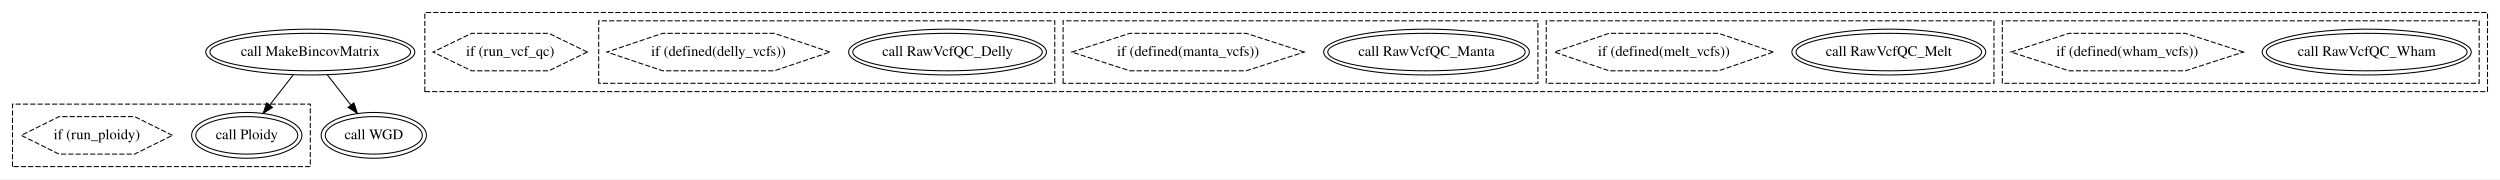
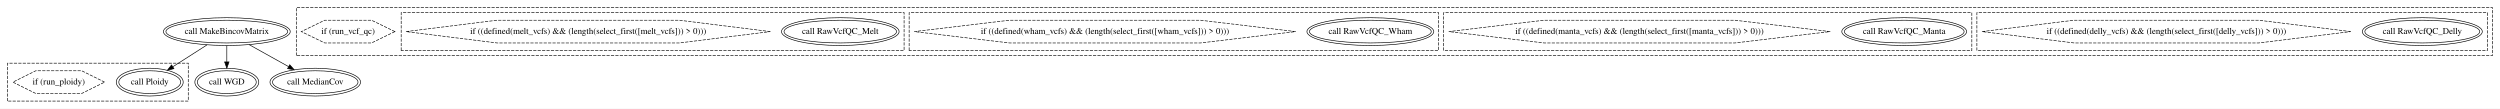
- <svg xmlns="http://www.w3.org/2000/svg" width="2401pt" height="172pt" viewBox="0.00 0.00 2401.00 172.00">
+ <svg xmlns="http://www.w3.org/2000/svg" width="3957pt" height="172pt" viewBox="0.00 0.00 3957.00 172.00">
  <g id="graph0" class="graph" transform="scale(1 1) rotate(0) translate(4 168)">
-     <polygon fill="white" stroke="transparent" points="-4,4 -4,-168 2397,-168 2397,4 -4,4" />
+     <polygon fill="white" stroke="transparent" points="-4,4 -4,-168 3953,-168 3953,4 -4,4" />
    <g id="clust1" class="cluster">
-       <polygon fill="white" stroke="black" stroke-dasharray="5,2" points="404,-80 404,-156 2385,-156 2385,-80 404,-80" />
+       <polygon fill="white" stroke="black" stroke-dasharray="5,2" points="465,-80 465,-156 3941,-156 3941,-80 465,-80" />
    </g>
    <g id="clust2" class="cluster">
-       <polygon fill="white" stroke="black" stroke-dasharray="5,2" points="1919,-88 1919,-148 2377,-148 2377,-88 1919,-88" />
+       <polygon fill="white" stroke="black" stroke-dasharray="5,2" points="3125,-88 3125,-148 3933,-148 3933,-88 3125,-88" />
    </g>
    <g id="clust3" class="cluster">
-       <polygon fill="white" stroke="black" stroke-dasharray="5,2" points="1481,-88 1481,-148 1911,-148 1911,-88 1481,-88" />
+       <polygon fill="white" stroke="black" stroke-dasharray="5,2" points="2281,-88 2281,-148 3117,-148 3117,-88 2281,-88" />
    </g>
    <g id="clust4" class="cluster">
-       <polygon fill="white" stroke="black" stroke-dasharray="5,2" points="1017,-88 1017,-148 1473,-148 1473,-88 1017,-88" />
+       <polygon fill="white" stroke="black" stroke-dasharray="5,2" points="1435,-88 1435,-148 2273,-148 2273,-88 1435,-88" />
    </g>
    <g id="clust5" class="cluster">
-       <polygon fill="white" stroke="black" stroke-dasharray="5,2" points="571,-88 571,-148 1009,-148 1009,-88 571,-88" />
+       <polygon fill="white" stroke="black" stroke-dasharray="5,2" points="631,-88 631,-148 1427,-148 1427,-88 631,-88" />
    </g>
    <g id="clust6" class="cluster">
      <polygon fill="white" stroke="black" stroke-dasharray="5,2" points="8,-8 8,-68 294,-68 294,-8 8,-8" />
    </g>
    <g id="node1" class="node">
-       <ellipse fill="none" stroke="black" cx="294" cy="-118" rx="96.38" ry="18" />
-       <ellipse fill="none" stroke="black" cx="294" cy="-118" rx="100.38" ry="22" />
-       <text text-anchor="middle" x="294" y="-114.3" font-family="Times,serif" font-size="14.00">call MakeBincovMatrix</text>
+       <ellipse fill="none" stroke="black" cx="355" cy="-118" rx="96.38" ry="18" />
+       <ellipse fill="none" stroke="black" cx="355" cy="-118" rx="100.38" ry="22" />
+       <text text-anchor="middle" x="355" y="-114.3" font-family="Times,serif" font-size="14.00">call MakeBincovMatrix</text>
    </g>
    <g id="node2" class="node">
      <ellipse fill="none" stroke="black" cx="233" cy="-38" rx="48.97" ry="18" />
      <ellipse fill="none" stroke="black" cx="233" cy="-38" rx="52.99" ry="22" />
      <text text-anchor="middle" x="233" y="-34.3" font-family="Times,serif" font-size="14.00">call Ploidy</text>
    </g>
    <g id="edge1" class="edge">
-       <path fill="none" stroke="black" d="M277.65,-96.1C270.72,-87.23 262.53,-76.76 255.08,-67.23" />
-       <polygon fill="black" stroke="black" points="257.68,-64.87 248.76,-59.15 252.16,-69.19 257.68,-64.87" />
+       <path fill="none" stroke="black" d="M323.58,-96.91C307.11,-86.38 286.84,-73.42 269.65,-62.43" />
+       <polygon fill="black" stroke="black" points="271.29,-59.33 260.98,-56.89 267.52,-65.23 271.29,-59.33" />
    </g>
    <g id="node3" class="node">
      <ellipse fill="none" stroke="black" cx="355" cy="-38" rx="46.61" ry="18" />
      <ellipse fill="none" stroke="black" cx="355" cy="-38" rx="50.59" ry="22" />
      <text text-anchor="middle" x="355" y="-34.3" font-family="Times,serif" font-size="14.00">call WGD</text>
    </g>
    <g id="edge2" class="edge">
-       <path fill="none" stroke="black" d="M310.35,-96.1C317.28,-87.23 325.47,-76.76 332.92,-67.23" />
-       <polygon fill="black" stroke="black" points="335.84,-69.19 339.24,-59.15 330.32,-64.87 335.84,-69.19" />
+       <path fill="none" stroke="black" d="M355,-95.69C355,-87.8 355,-78.68 355,-70.1" />
+       <polygon fill="black" stroke="black" points="358.5,-70.02 355,-60.02 351.5,-70.02 358.5,-70.02" />
    </g>
    <g id="node4" class="node">
-       <polygon fill="none" stroke="black" stroke-dasharray="5,2" points="560.1,-118 523.05,-136 448.95,-136 411.9,-118 448.95,-100 523.05,-100 560.1,-118" />
-       <text text-anchor="middle" x="486" y="-114.3" font-family="Times,serif" font-size="14.00">if (run_vcf_qc)</text>
+       <ellipse fill="none" stroke="black" cx="495" cy="-38" rx="67.68" ry="18" />
+       <ellipse fill="none" stroke="black" cx="495" cy="-38" rx="71.69" ry="22" />
+       <text text-anchor="middle" x="495" y="-34.3" font-family="Times,serif" font-size="14.00">call MedianCov</text>
+     </g>
+     <g id="edge3" class="edge">
+       <path fill="none" stroke="black" d="M390.33,-97.32C409.29,-86.75 432.8,-73.65 452.73,-62.55" />
+       <polygon fill="black" stroke="black" points="454.58,-65.53 461.61,-57.6 451.17,-59.41 454.58,-65.53" />
    </g>
    <g id="node5" class="node">
-       <ellipse fill="none" stroke="black" cx="2269" cy="-118" rx="96.38" ry="18" />
-       <ellipse fill="none" stroke="black" cx="2269" cy="-118" rx="100.38" ry="22" />
-       <text text-anchor="middle" x="2269" y="-114.3" font-family="Times,serif" font-size="14.00">call RawVcfQC_Wham</text>
+       <ellipse fill="none" stroke="black" cx="3830" cy="-118" rx="90.98" ry="18" />
+       <ellipse fill="none" stroke="black" cx="3830" cy="-118" rx="94.98" ry="22" />
+       <text text-anchor="middle" x="3830" y="-114.3" font-family="Times,serif" font-size="14.00">call RawVcfQC_Delly</text>
    </g>
    <g id="node6" class="node">
-       <polygon fill="none" stroke="black" stroke-dasharray="5,2" points="2150.65,-118 2094.82,-136 1983.18,-136 1927.35,-118 1983.18,-100 2094.82,-100 2150.65,-118" />
-       <text text-anchor="middle" x="2039" y="-114.3" font-family="Times,serif" font-size="14.00">if (defined(wham_vcfs))</text>
+       <polygon fill="none" stroke="black" stroke-dasharray="5,2" points="3716.88,-118 3570.94,-136 3279.06,-136 3133.12,-118 3279.06,-100 3570.94,-100 3716.88,-118" />
+       <text text-anchor="middle" x="3425" y="-114.3" font-family="Times,serif" font-size="14.00">if ((defined(delly_vcfs) &amp;&amp; (length(select_first([delly_vcfs])) &gt; 0)))</text>
    </g>
    <g id="node7" class="node">
-       <ellipse fill="none" stroke="black" cx="1810" cy="-118" rx="89.08" ry="18" />
-       <ellipse fill="none" stroke="black" cx="1810" cy="-118" rx="93.08" ry="22" />
-       <text text-anchor="middle" x="1810" y="-114.3" font-family="Times,serif" font-size="14.00">call RawVcfQC_Melt</text>
+       <polygon fill="none" stroke="black" stroke-dasharray="5,2" points="621.1,-118 584.05,-136 509.95,-136 472.9,-118 509.95,-100 584.05,-100 621.1,-118" />
+       <text text-anchor="middle" x="547" y="-114.3" font-family="Times,serif" font-size="14.00">if (run_vcf_qc)</text>
    </g>
    <g id="node8" class="node">
-       <polygon fill="none" stroke="black" stroke-dasharray="5,2" points="1699.14,-118 1646.57,-136 1541.43,-136 1488.86,-118 1541.43,-100 1646.57,-100 1699.14,-118" />
-       <text text-anchor="middle" x="1594" y="-114.3" font-family="Times,serif" font-size="14.00">if (defined(melt_vcfs))</text>
+       <ellipse fill="none" stroke="black" cx="3010" cy="-118" rx="94.79" ry="18" />
+       <ellipse fill="none" stroke="black" cx="3010" cy="-118" rx="98.78" ry="22" />
+       <text text-anchor="middle" x="3010" y="-114.3" font-family="Times,serif" font-size="14.00">call RawVcfQC_Manta</text>
    </g>
    <g id="node9" class="node">
-       <ellipse fill="none" stroke="black" cx="1366" cy="-118" rx="94.79" ry="18" />
-       <ellipse fill="none" stroke="black" cx="1366" cy="-118" rx="98.78" ry="22" />
-       <text text-anchor="middle" x="1366" y="-114.3" font-family="Times,serif" font-size="14.00">call RawVcfQC_Manta</text>
+       <polygon fill="none" stroke="black" stroke-dasharray="5,2" points="2892.89,-118 2741.95,-136 2440.05,-136 2289.11,-118 2440.05,-100 2741.95,-100 2892.89,-118" />
+       <text text-anchor="middle" x="2591" y="-114.3" font-family="Times,serif" font-size="14.00">if ((defined(manta_vcfs) &amp;&amp; (length(select_first([manta_vcfs])) &gt; 0)))</text>
    </g>
    <g id="node10" class="node">
-       <polygon fill="none" stroke="black" stroke-dasharray="5,2" points="1248.65,-118 1192.82,-136 1081.18,-136 1025.35,-118 1081.18,-100 1192.82,-100 1248.65,-118" />
-       <text text-anchor="middle" x="1137" y="-114.3" font-family="Times,serif" font-size="14.00">if (defined(manta_vcfs))</text>
+       <ellipse fill="none" stroke="black" cx="2165" cy="-118" rx="96.38" ry="18" />
+       <ellipse fill="none" stroke="black" cx="2165" cy="-118" rx="100.38" ry="22" />
+       <text text-anchor="middle" x="2165" y="-114.3" font-family="Times,serif" font-size="14.00">call RawVcfQC_Wham</text>
    </g>
    <g id="node11" class="node">
-       <ellipse fill="none" stroke="black" cx="906" cy="-118" rx="90.98" ry="18" />
-       <ellipse fill="none" stroke="black" cx="906" cy="-118" rx="94.98" ry="22" />
-       <text text-anchor="middle" x="906" y="-114.3" font-family="Times,serif" font-size="14.00">call RawVcfQC_Delly</text>
+       <polygon fill="none" stroke="black" stroke-dasharray="5,2" points="2046.89,-118 1895.95,-136 1594.05,-136 1443.11,-118 1594.05,-100 1895.95,-100 2046.89,-118" />
+       <text text-anchor="middle" x="1745" y="-114.3" font-family="Times,serif" font-size="14.00">if ((defined(wham_vcfs) &amp;&amp; (length(select_first([wham_vcfs])) &gt; 0)))</text>
    </g>
    <g id="node12" class="node">
-       <polygon fill="none" stroke="black" stroke-dasharray="5,2" points="793.14,-118 739.57,-136 632.43,-136 578.86,-118 632.43,-100 739.57,-100 793.14,-118" />
-       <text text-anchor="middle" x="686" y="-114.3" font-family="Times,serif" font-size="14.00">if (defined(delly_vcfs))</text>
+       <ellipse fill="none" stroke="black" cx="1326" cy="-118" rx="89.08" ry="18" />
+       <ellipse fill="none" stroke="black" cx="1326" cy="-118" rx="93.08" ry="22" />
+       <text text-anchor="middle" x="1326" y="-114.3" font-family="Times,serif" font-size="14.00">call RawVcfQC_Melt</text>
    </g>
    <g id="node13" class="node">
+       <polygon fill="none" stroke="black" stroke-dasharray="5,2" points="1215.38,-118 1071.19,-136 782.81,-136 638.62,-118 782.81,-100 1071.19,-100 1215.38,-118" />
+       <text text-anchor="middle" x="927" y="-114.3" font-family="Times,serif" font-size="14.00">if ((defined(melt_vcfs) &amp;&amp; (length(select_first([melt_vcfs])) &gt; 0)))</text>
+     </g>
+     <g id="node14" class="node">
      <polygon fill="none" stroke="black" stroke-dasharray="5,2" points="161.6,-38 125.3,-56 52.7,-56 16.4,-38 52.7,-20 125.3,-20 161.6,-38" />
      <text text-anchor="middle" x="89" y="-34.3" font-family="Times,serif" font-size="14.00">if (run_ploidy)</text>
    </g>
  </g>
</svg>
